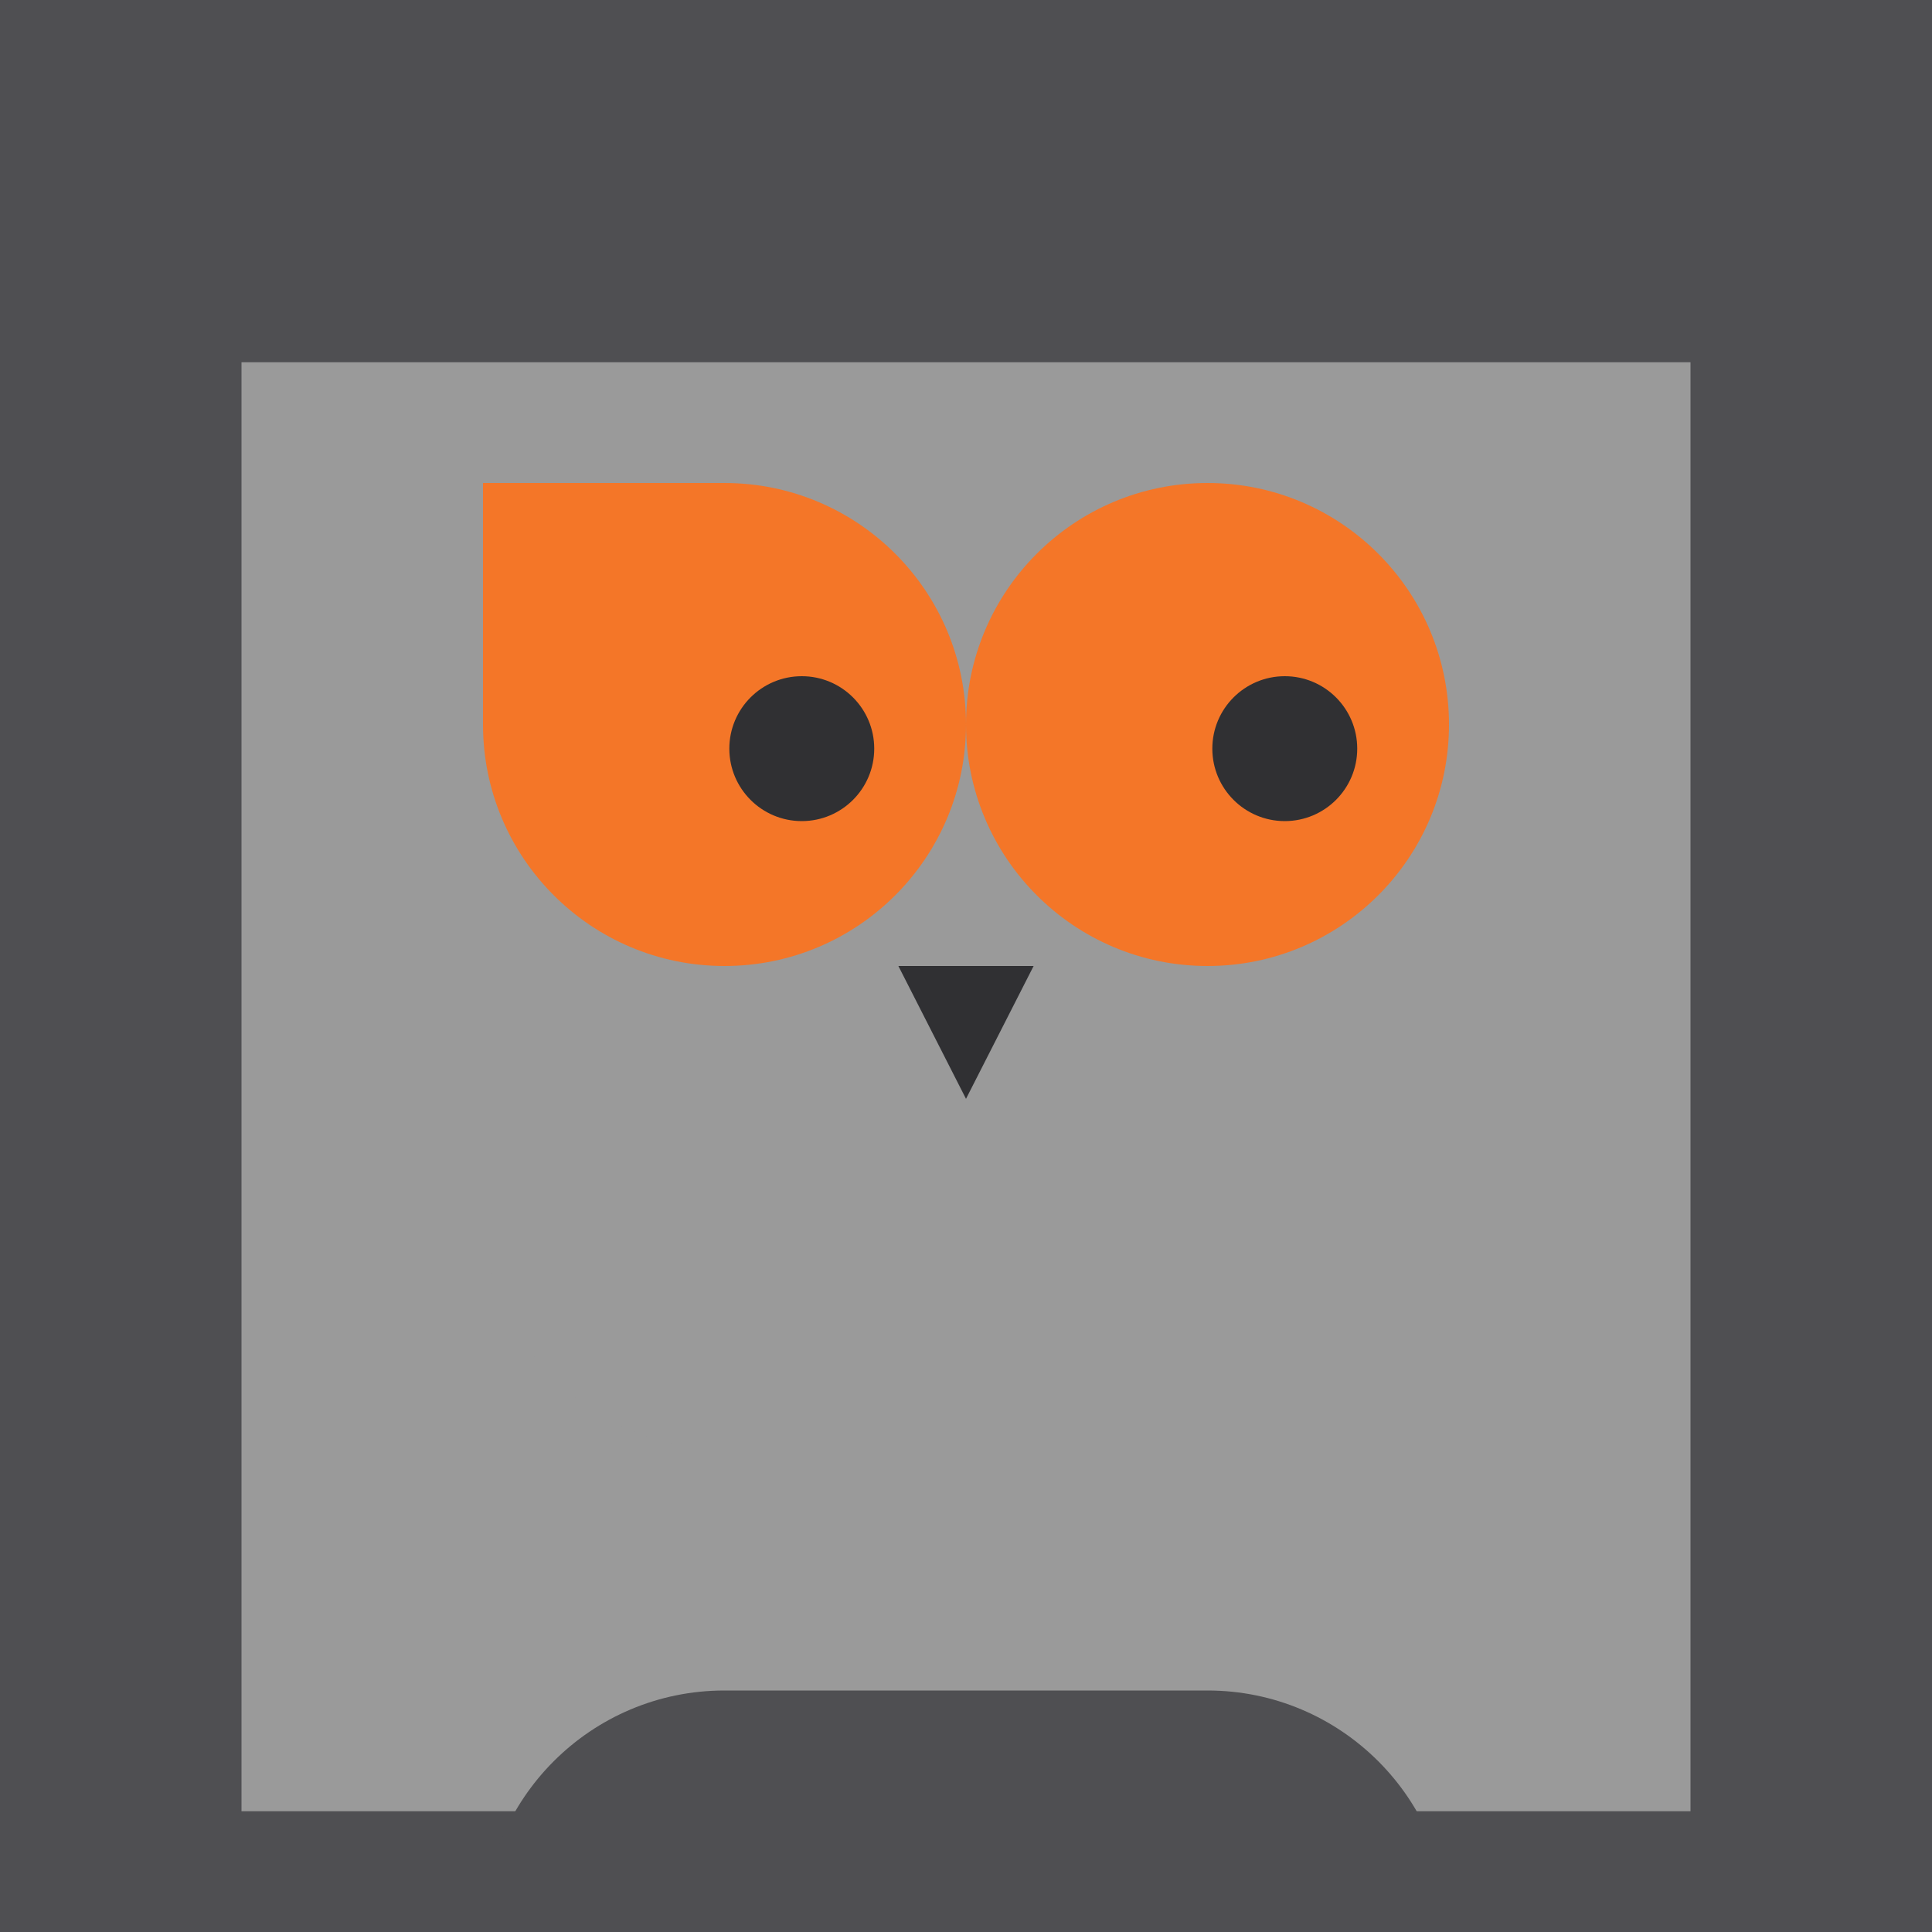
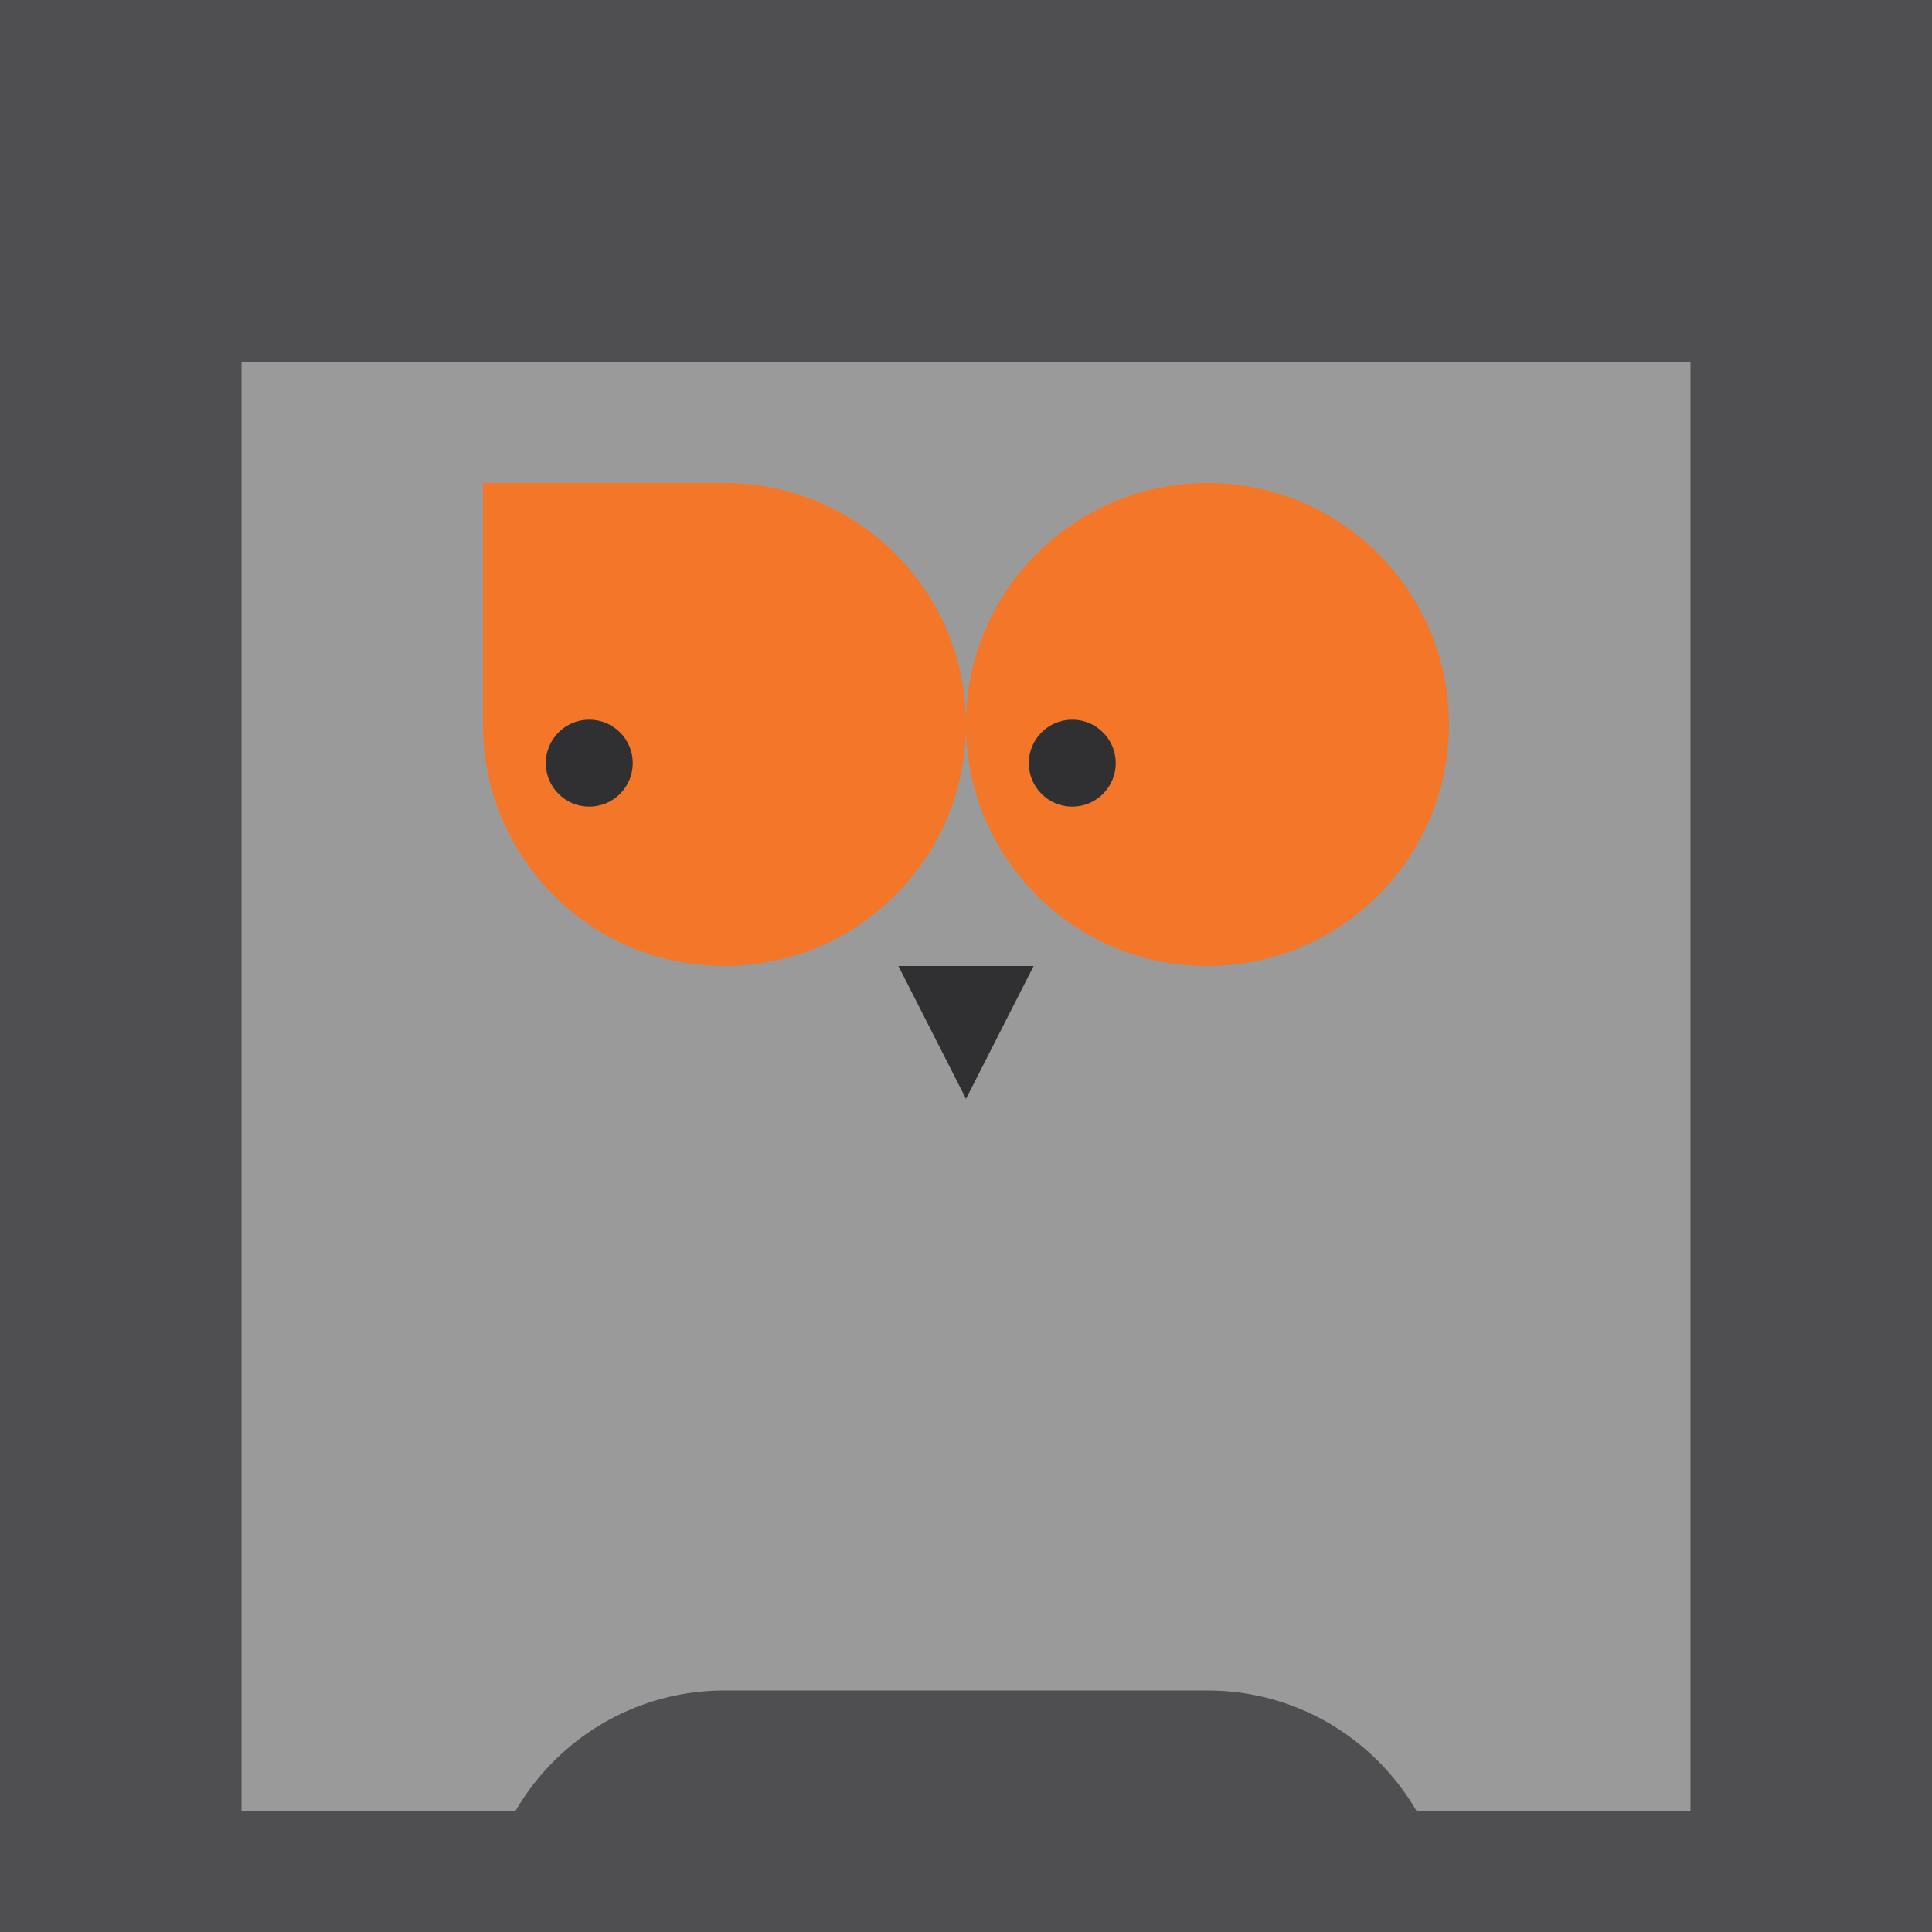
<svg xmlns="http://www.w3.org/2000/svg" width="1600" height="1600" viewBox="0 0 8 8" shape-rendering="geometricPrecision">
  <rect id="outer-field" fill="#4F4F52" width="8" height="8" />
  <rect id="inner-field" fill="#9A9A9A" x="1" y="1.5" width="6" height="6" />
  <g id="owl">
    <path id="bust" fill="#4F4F52" d="M2 8A1 1 0 0 1 3 7L5 7A1 1 0 0 1 6 8Z" />
    <path id="face" fill="#9A9A9A" d="M3 6A1 1 0 0 1 2 5L2 4L3.72 4L4 4.55L4.28 4L6 4L6 5A1 1 0 0 1 5 6Z" />
    <path id="beak" fill="#303033" d="M3.72 4L4 4.55L4.28 4Z" />
    <path id="eye-left" fill="#F47628" d="M3 2A1 1 0 1 1 2 3L2 2Z" />
    <circle id="eye-right" fill="#F47628" cx="5" cy="3" r="1" />
-     <circle id="pupil-left" fill="#303033" cx="3.32" cy="3.1" r="0.3" />
-     <circle id="pupil-right" fill="#303033" cx="5.32" cy="3.1" r="0.3" />
+     <circle id="pupil-left" fill="#303033" cx="2.44" cy="3.16" r="0.18" />
+     <circle id="pupil-right" fill="#303033" cx="4.44" cy="3.16" r="0.18" />
  </g>
</svg>
